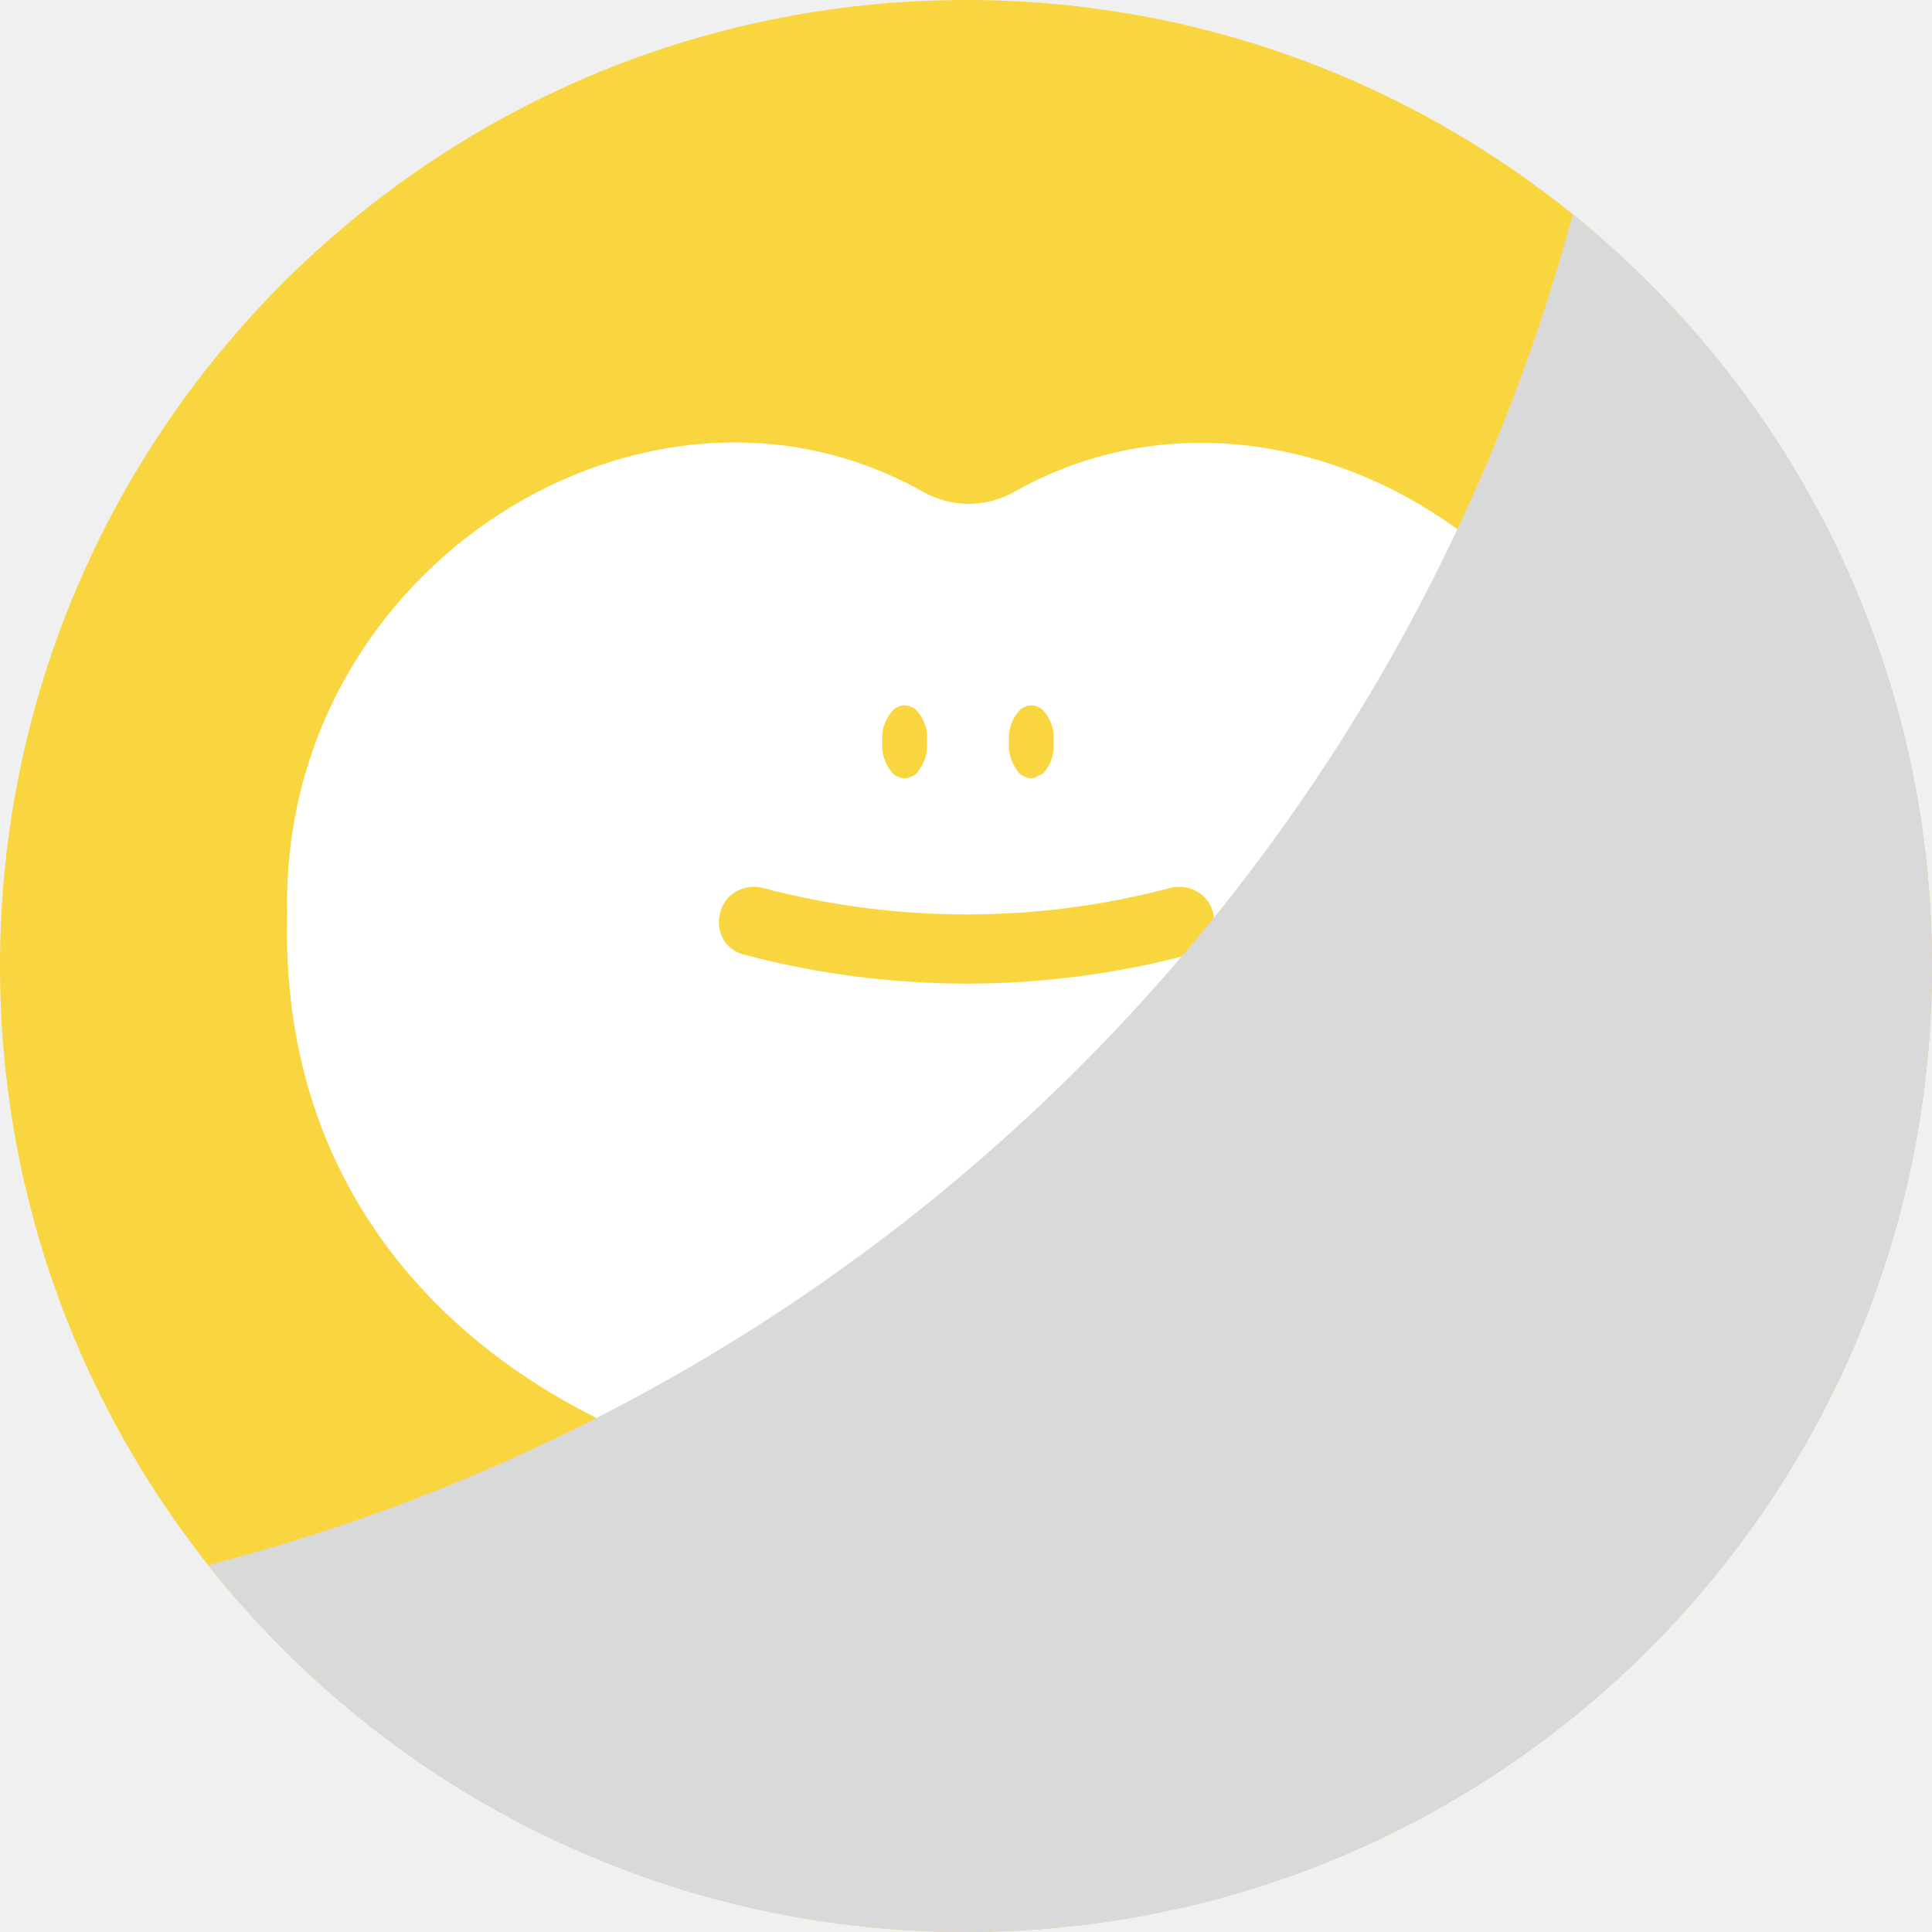
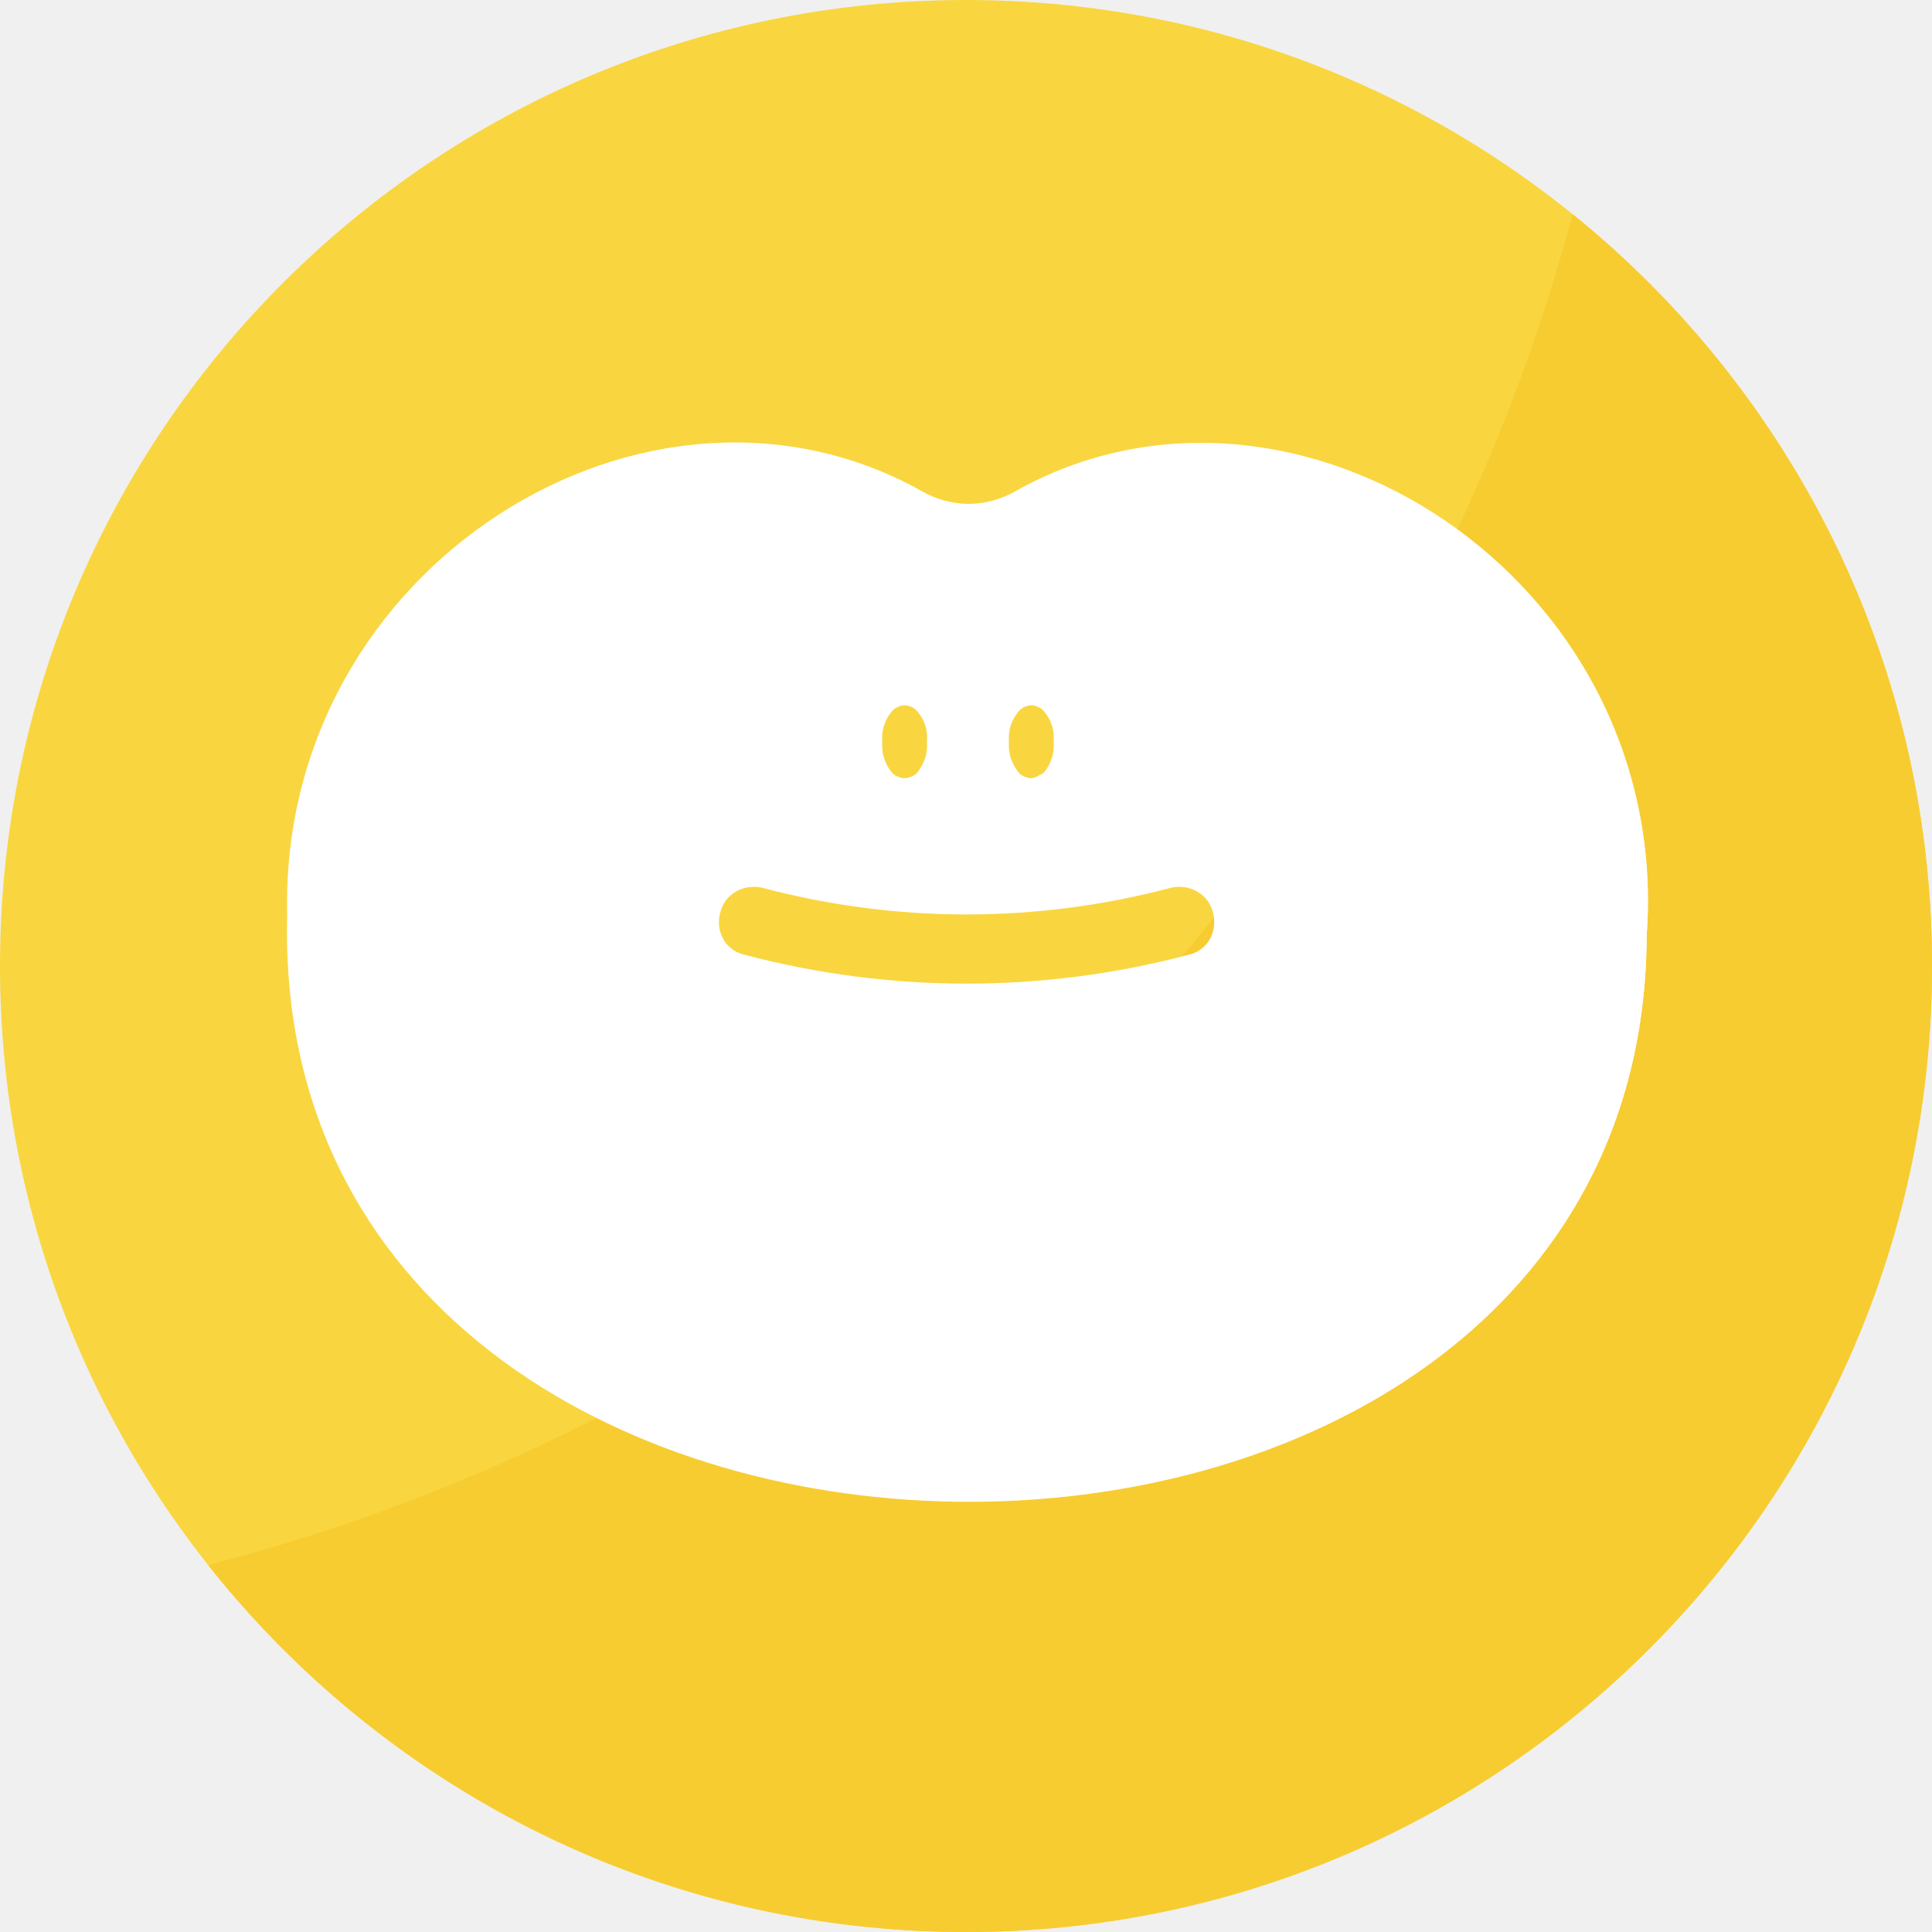
<svg xmlns="http://www.w3.org/2000/svg" width="79" height="79" viewBox="0 0 79 79" fill="none">
  <circle cx="39.5" cy="39.5" r="39.5" fill="#F9D63F" />
-   <path fill-rule="evenodd" clip-rule="evenodd" d="M41.486 20.105C52.874 13.668 68.373 23.615 67.332 38.23C67.246 69.513 10.902 69.028 11.744 37.402C11.401 23.13 26.529 13.782 37.732 20.105C38.316 20.433 38.975 20.605 39.645 20.604C40.29 20.594 40.923 20.422 41.486 20.105ZM49.45 36.945C49.549 37.116 49.612 37.306 49.635 37.502C49.686 37.845 49.61 38.196 49.421 38.487C49.227 38.772 48.93 38.971 48.593 39.043C42.649 40.613 36.398 40.613 30.454 39.043C30.117 38.971 29.82 38.772 29.626 38.487C29.438 38.196 29.361 37.845 29.412 37.502C29.439 37.307 29.502 37.118 29.598 36.945C29.696 36.773 29.833 36.627 29.997 36.517C30.16 36.404 30.345 36.327 30.54 36.289C30.733 36.254 30.931 36.254 31.125 36.289C36.627 37.759 42.42 37.759 47.922 36.289C48.116 36.254 48.314 36.254 48.508 36.289C48.702 36.327 48.887 36.404 49.05 36.517C49.215 36.627 49.351 36.773 49.45 36.945ZM36.99 31.822C36.891 31.82 36.793 31.796 36.704 31.751C36.615 31.721 36.536 31.666 36.476 31.594C36.33 31.421 36.219 31.221 36.151 31.006C36.082 30.79 36.057 30.563 36.077 30.338C36.054 30.113 36.078 29.885 36.147 29.669C36.216 29.453 36.328 29.253 36.476 29.082C36.535 29.006 36.614 28.947 36.704 28.911C36.793 28.866 36.891 28.841 36.99 28.84C37.089 28.843 37.186 28.867 37.275 28.911C37.365 28.947 37.444 29.006 37.504 29.082C37.653 29.25 37.766 29.447 37.834 29.661C37.903 29.875 37.927 30.1 37.903 30.324C37.923 30.55 37.898 30.778 37.832 30.994C37.757 31.211 37.646 31.414 37.504 31.594C37.443 31.666 37.364 31.721 37.275 31.751C37.186 31.795 37.089 31.819 36.99 31.822ZM41.885 31.751C41.974 31.795 42.071 31.819 42.17 31.822C42.289 31.81 42.403 31.766 42.498 31.694C42.566 31.674 42.63 31.64 42.684 31.594C42.831 31.419 42.943 31.217 43.011 30.999C43.08 30.781 43.104 30.551 43.084 30.324C43.105 30.101 43.081 29.875 43.012 29.662C42.944 29.448 42.832 29.251 42.684 29.082C42.624 29.006 42.546 28.947 42.456 28.911C42.367 28.866 42.27 28.841 42.17 28.84C42.071 28.843 41.974 28.867 41.885 28.911C41.795 28.947 41.716 29.006 41.656 29.082C41.511 29.255 41.4 29.453 41.328 29.667C41.262 29.884 41.237 30.112 41.257 30.338C41.238 30.559 41.262 30.782 41.328 30.994C41.403 31.211 41.514 31.414 41.656 31.594C41.717 31.666 41.796 31.721 41.885 31.751Z" fill="white" />
-   <path d="M26.801 56.996L23.348 57.382C39.646 66.458 67.275 60.136 67.333 38.229C67.693 33.506 66.232 28.823 63.251 25.142L61.139 30.422C58.304 37.511 53.626 43.713 47.589 48.385C41.551 53.057 34.374 56.03 26.801 56.996Z" fill="white" />
  <mask id="mask0_982_39738" style="mask-type:alpha" maskUnits="userSpaceOnUse" x="0" y="0" width="79" height="79">
    <circle cx="39.5" cy="39.5" r="39.5" fill="#FF6E83" />
  </mask>
  <g mask="url(#mask0_982_39738)">
-     <path d="M3 65.5L9.44 63.749C37.185 56.207 58.535 34.016 65 6L79 8V79H26.5L3 65.5Z" fill="#D9D9D9" style="mix-blend-mode:color-burn" />
+     <path d="M3 65.5L9.44 63.749C37.185 56.207 58.535 34.016 65 6L79 8V79H26.5L3 65.5Z" fill="#F7CC31" />
  </g>
+   <path fill-rule="evenodd" clip-rule="evenodd" d="M41.486 20.105C52.874 13.668 68.373 23.615 67.332 38.23C67.246 69.513 10.902 69.028 11.744 37.402C11.401 23.13 26.529 13.782 37.732 20.105C38.316 20.433 38.975 20.605 39.645 20.604C40.29 20.594 40.923 20.422 41.486 20.105ZM49.45 36.945C49.549 37.116 49.612 37.306 49.635 37.502C49.686 37.845 49.61 38.196 49.421 38.487C49.227 38.772 48.93 38.971 48.593 39.043C42.649 40.613 36.398 40.613 30.454 39.043C30.117 38.971 29.82 38.772 29.626 38.487C29.438 38.196 29.361 37.845 29.412 37.502C29.439 37.307 29.502 37.118 29.598 36.945C29.696 36.773 29.833 36.627 29.997 36.517C30.16 36.404 30.345 36.327 30.54 36.289C30.733 36.254 30.931 36.254 31.125 36.289C36.627 37.759 42.42 37.759 47.922 36.289C48.116 36.254 48.314 36.254 48.508 36.289C48.702 36.327 48.887 36.404 49.05 36.517C49.215 36.627 49.351 36.773 49.45 36.945ZM36.99 31.822C36.891 31.82 36.793 31.796 36.704 31.751C36.615 31.721 36.536 31.666 36.476 31.594C36.33 31.421 36.219 31.221 36.151 31.006C36.082 30.79 36.057 30.563 36.077 30.338C36.054 30.113 36.078 29.885 36.147 29.669C36.216 29.453 36.328 29.253 36.476 29.082C36.535 29.006 36.614 28.947 36.704 28.911C36.793 28.866 36.891 28.841 36.99 28.84C37.089 28.843 37.186 28.867 37.275 28.911C37.365 28.947 37.444 29.006 37.504 29.082C37.653 29.25 37.766 29.447 37.834 29.661C37.903 29.875 37.927 30.1 37.903 30.324C37.923 30.55 37.898 30.778 37.832 30.994C37.757 31.211 37.646 31.414 37.504 31.594C37.443 31.666 37.364 31.721 37.275 31.751C37.186 31.795 37.089 31.819 36.99 31.822ZM41.885 31.751C41.974 31.795 42.071 31.819 42.17 31.822C42.289 31.81 42.403 31.766 42.498 31.694C42.566 31.674 42.63 31.64 42.684 31.594C42.831 31.419 42.943 31.217 43.011 30.999C43.08 30.781 43.104 30.551 43.084 30.324C43.105 30.101 43.081 29.875 43.012 29.662C42.944 29.448 42.832 29.251 42.684 29.082C42.624 29.006 42.546 28.947 42.456 28.911C42.367 28.866 42.27 28.841 42.17 28.84C42.071 28.843 41.974 28.867 41.885 28.911C41.795 28.947 41.716 29.006 41.656 29.082C41.511 29.255 41.4 29.453 41.328 29.667C41.262 29.884 41.237 30.112 41.257 30.338C41.238 30.559 41.262 30.782 41.328 30.994C41.403 31.211 41.514 31.414 41.656 31.594C41.717 31.666 41.796 31.721 41.885 31.751Z" fill="white" />
+   <path d="M26.801 56.996L23.348 57.382C39.646 66.458 67.275 60.136 67.333 38.229C67.693 33.506 66.232 28.823 63.251 25.142L61.139 30.422C58.304 37.511 53.626 43.713 47.589 48.385C41.551 53.057 34.374 56.03 26.801 56.996V56.996Z" fill="white" />
</svg>
